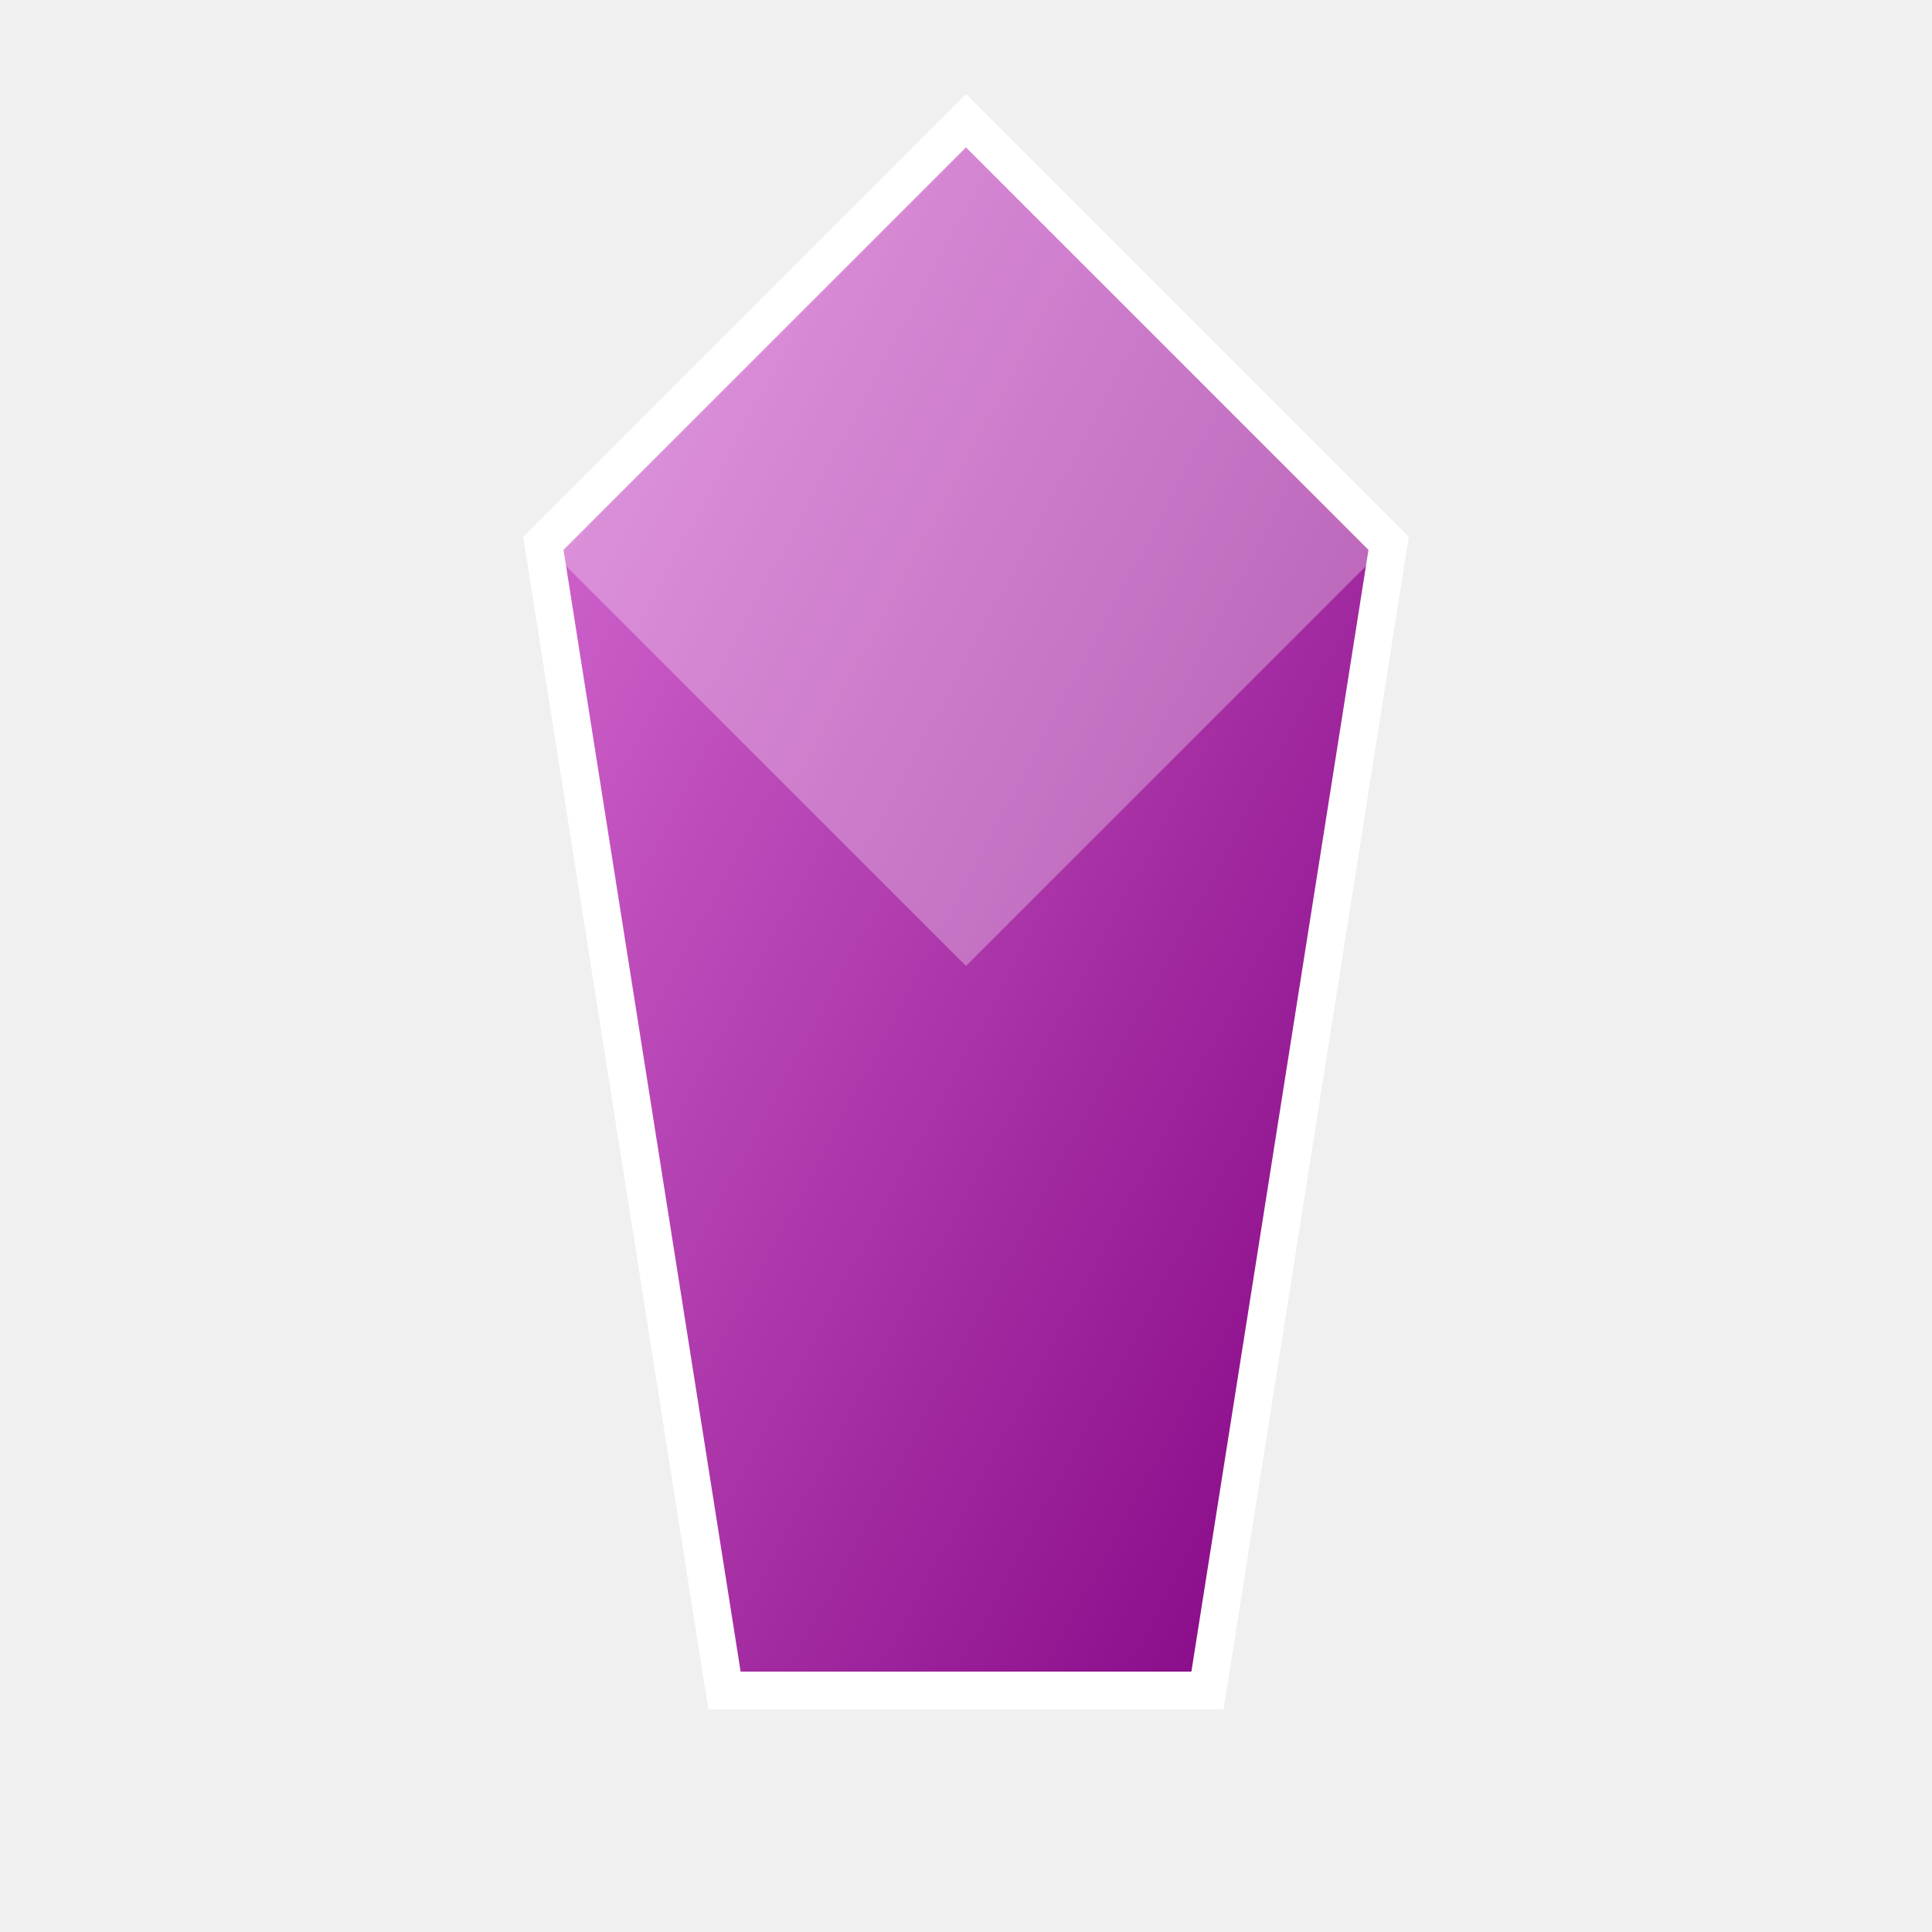
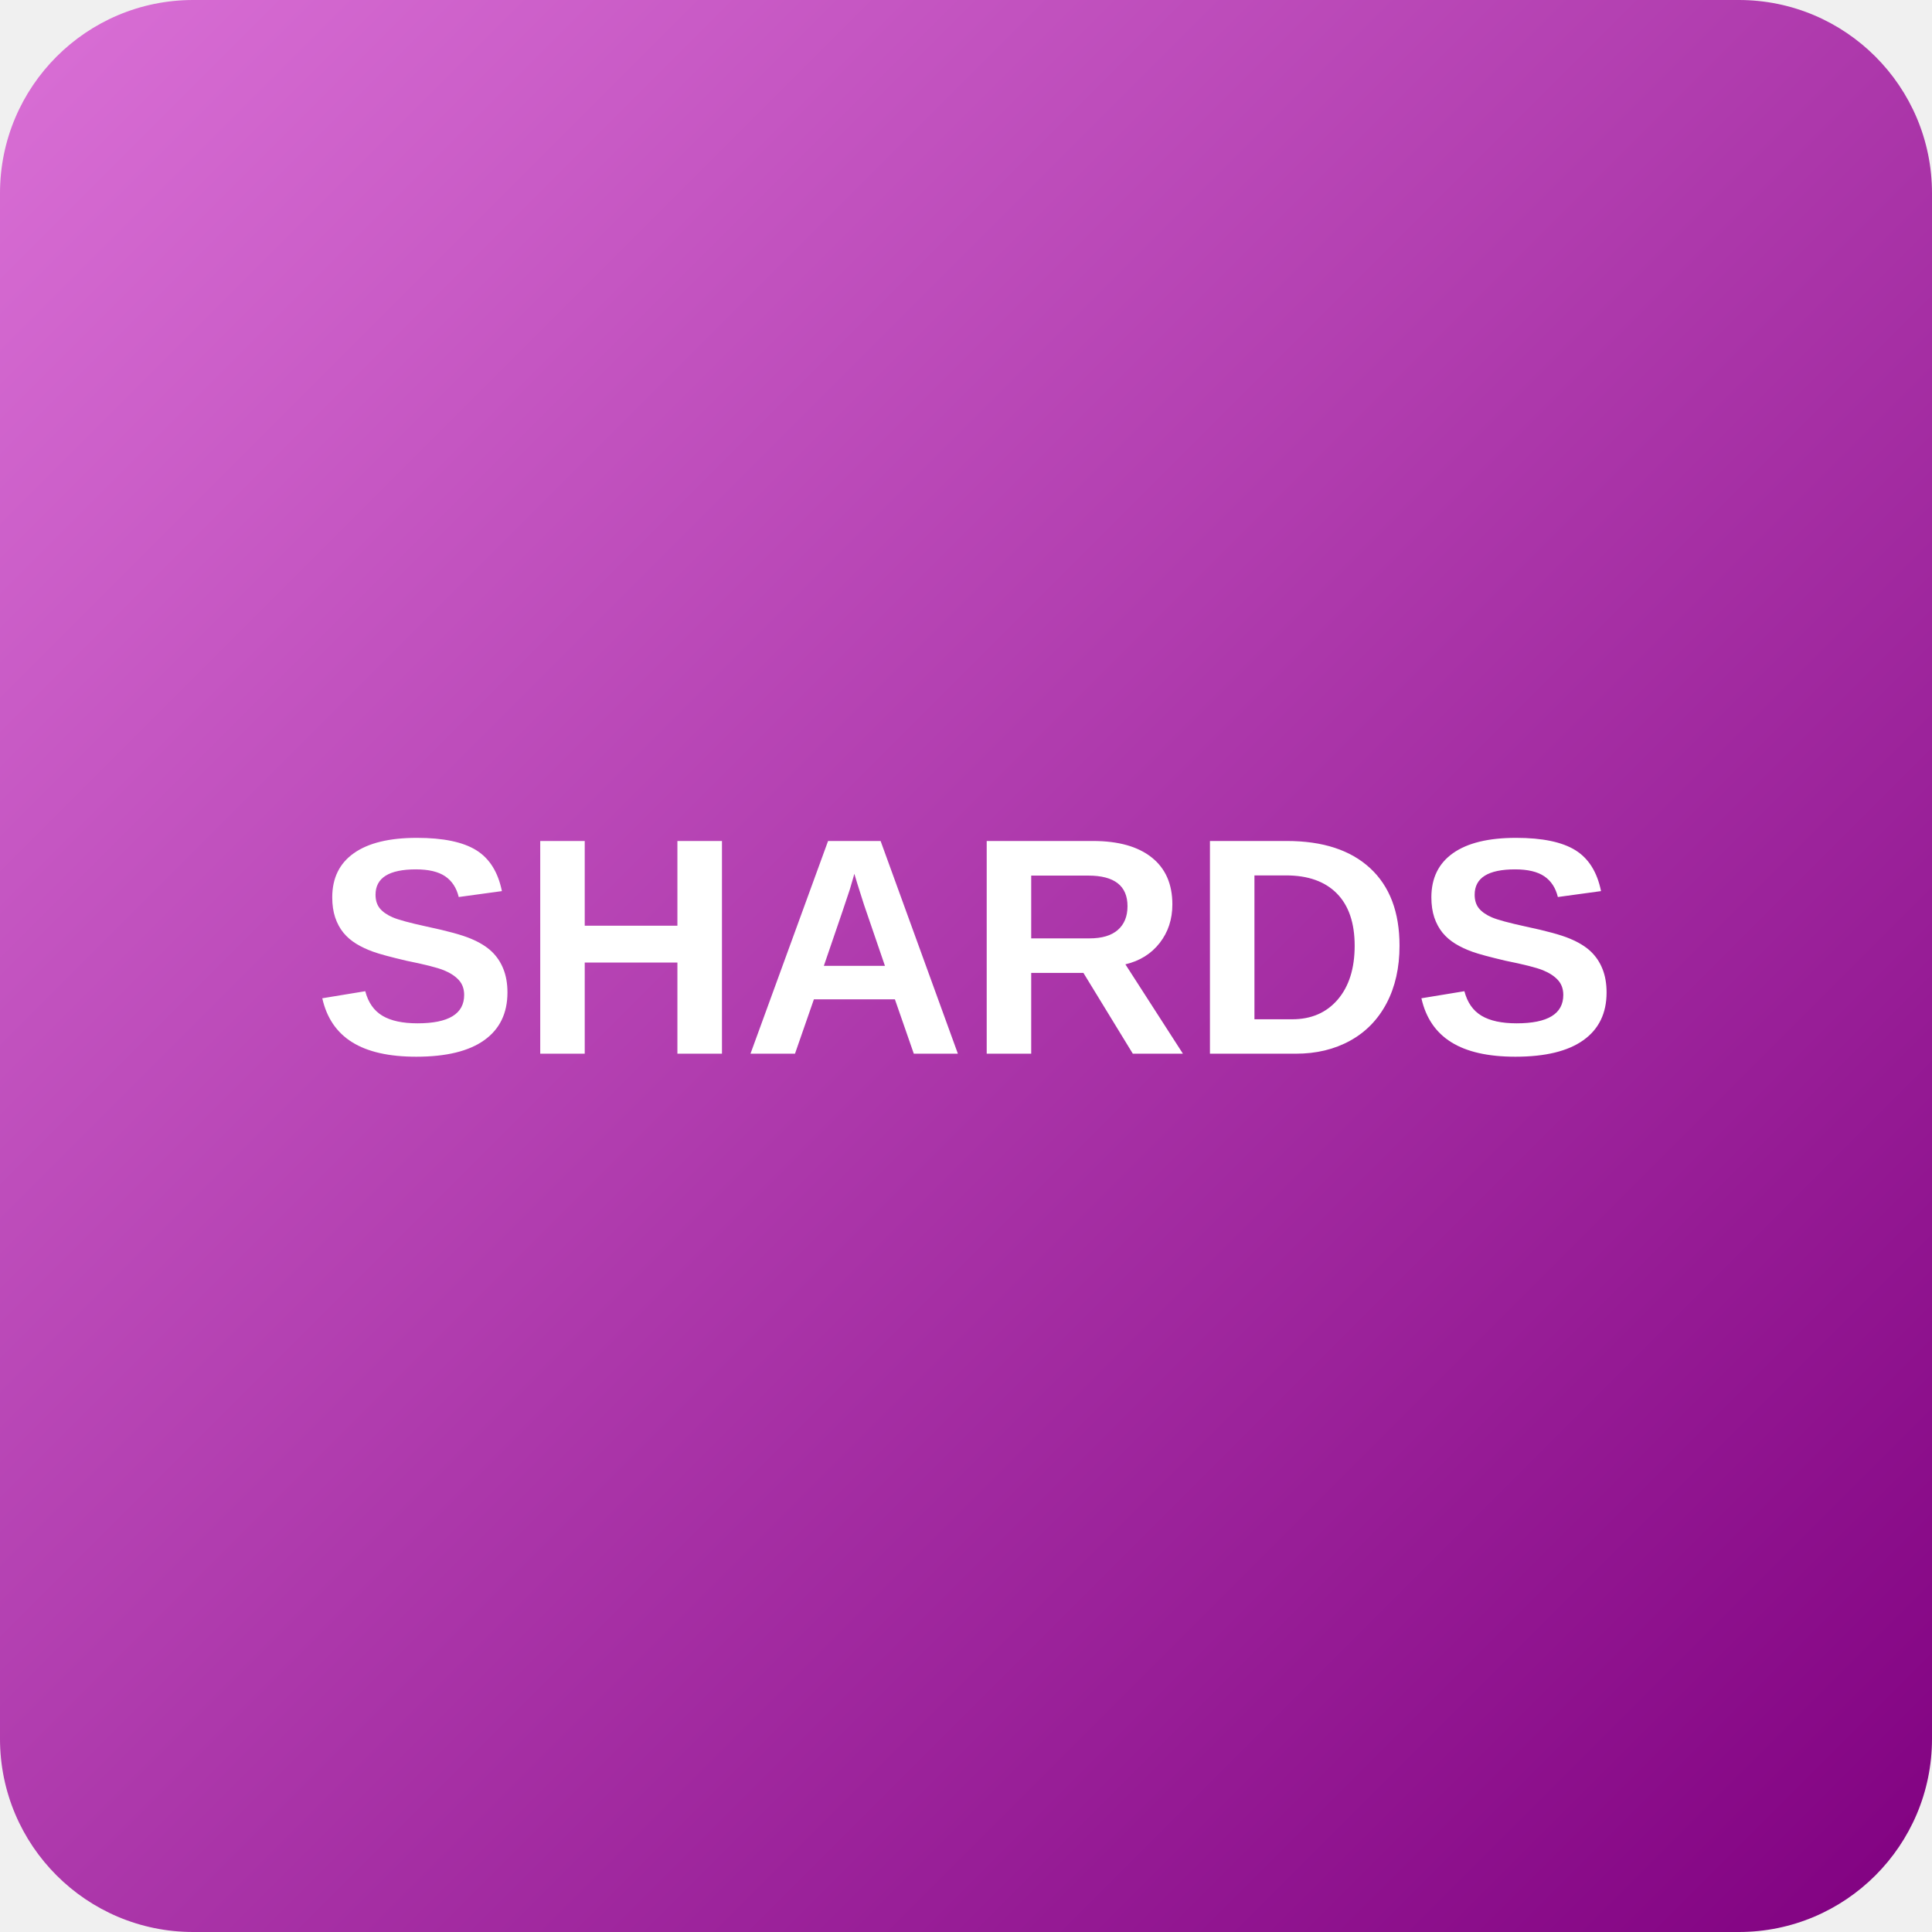
- <svg xmlns="http://www.w3.org/2000/svg" viewBox="0 0 512 512">
+ <svg xmlns="http://www.w3.org/2000/svg" viewBox="0 0 500 500">
  <defs>
    <linearGradient id="gradPurple" x1="0%" y1="0%" x2="100%" y2="100%">
      <stop offset="0%" style="stop-color:#DA70D6;stop-opacity:1" />
      <stop offset="100%" style="stop-color:#800080;stop-opacity:1" />
    </linearGradient>
  </defs>
-   <path d="M256 32 L368 144 L320 448 L192 448 L144 144 Z" fill="url(#gradPurple)" stroke="#fff" stroke-width="10" />
-   <path d="M256 32 L368 144 L256 256 L144 144 Z" fill="rgba(255,255,255,0.3)" />
+   <rect width="500" height="500" rx="50" fill="url(#gradPurple)" />
+   <text x="50%" y="50%" dominant-baseline="middle" text-anchor="middle" font-family="Arial, sans-serif" font-weight="bold" font-size="80" fill="white">SHARDS</text>
</svg>
